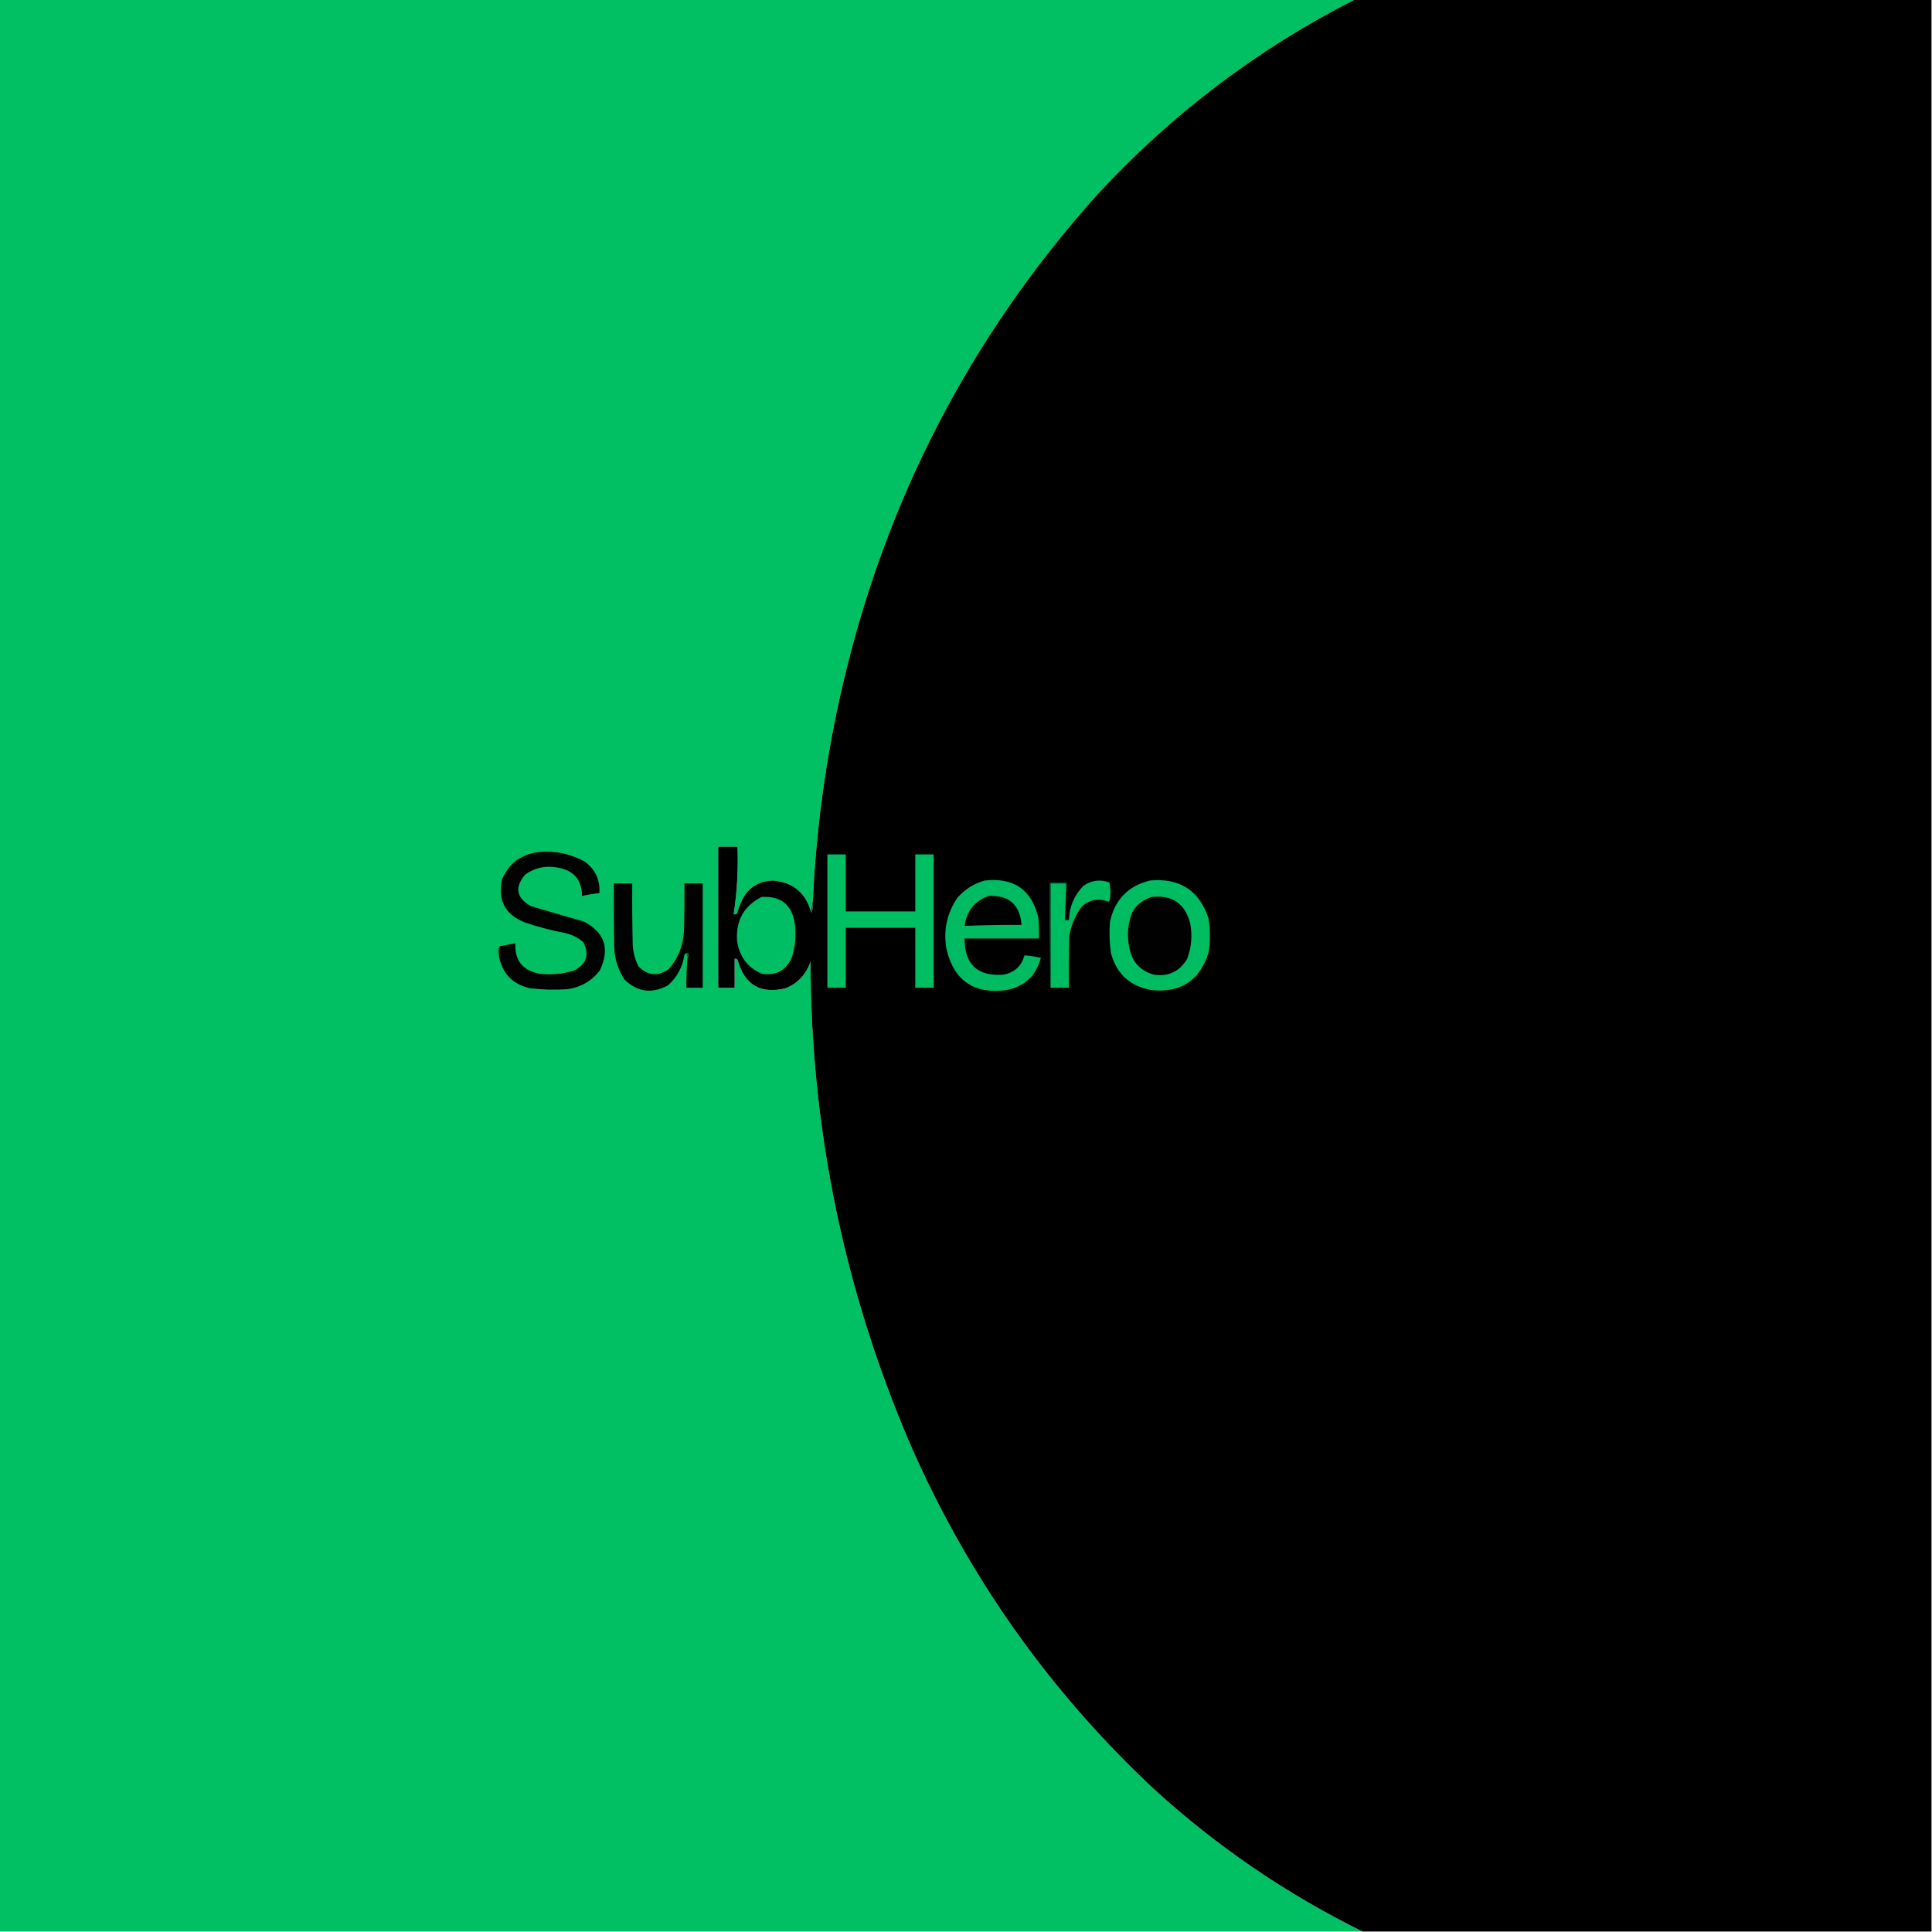
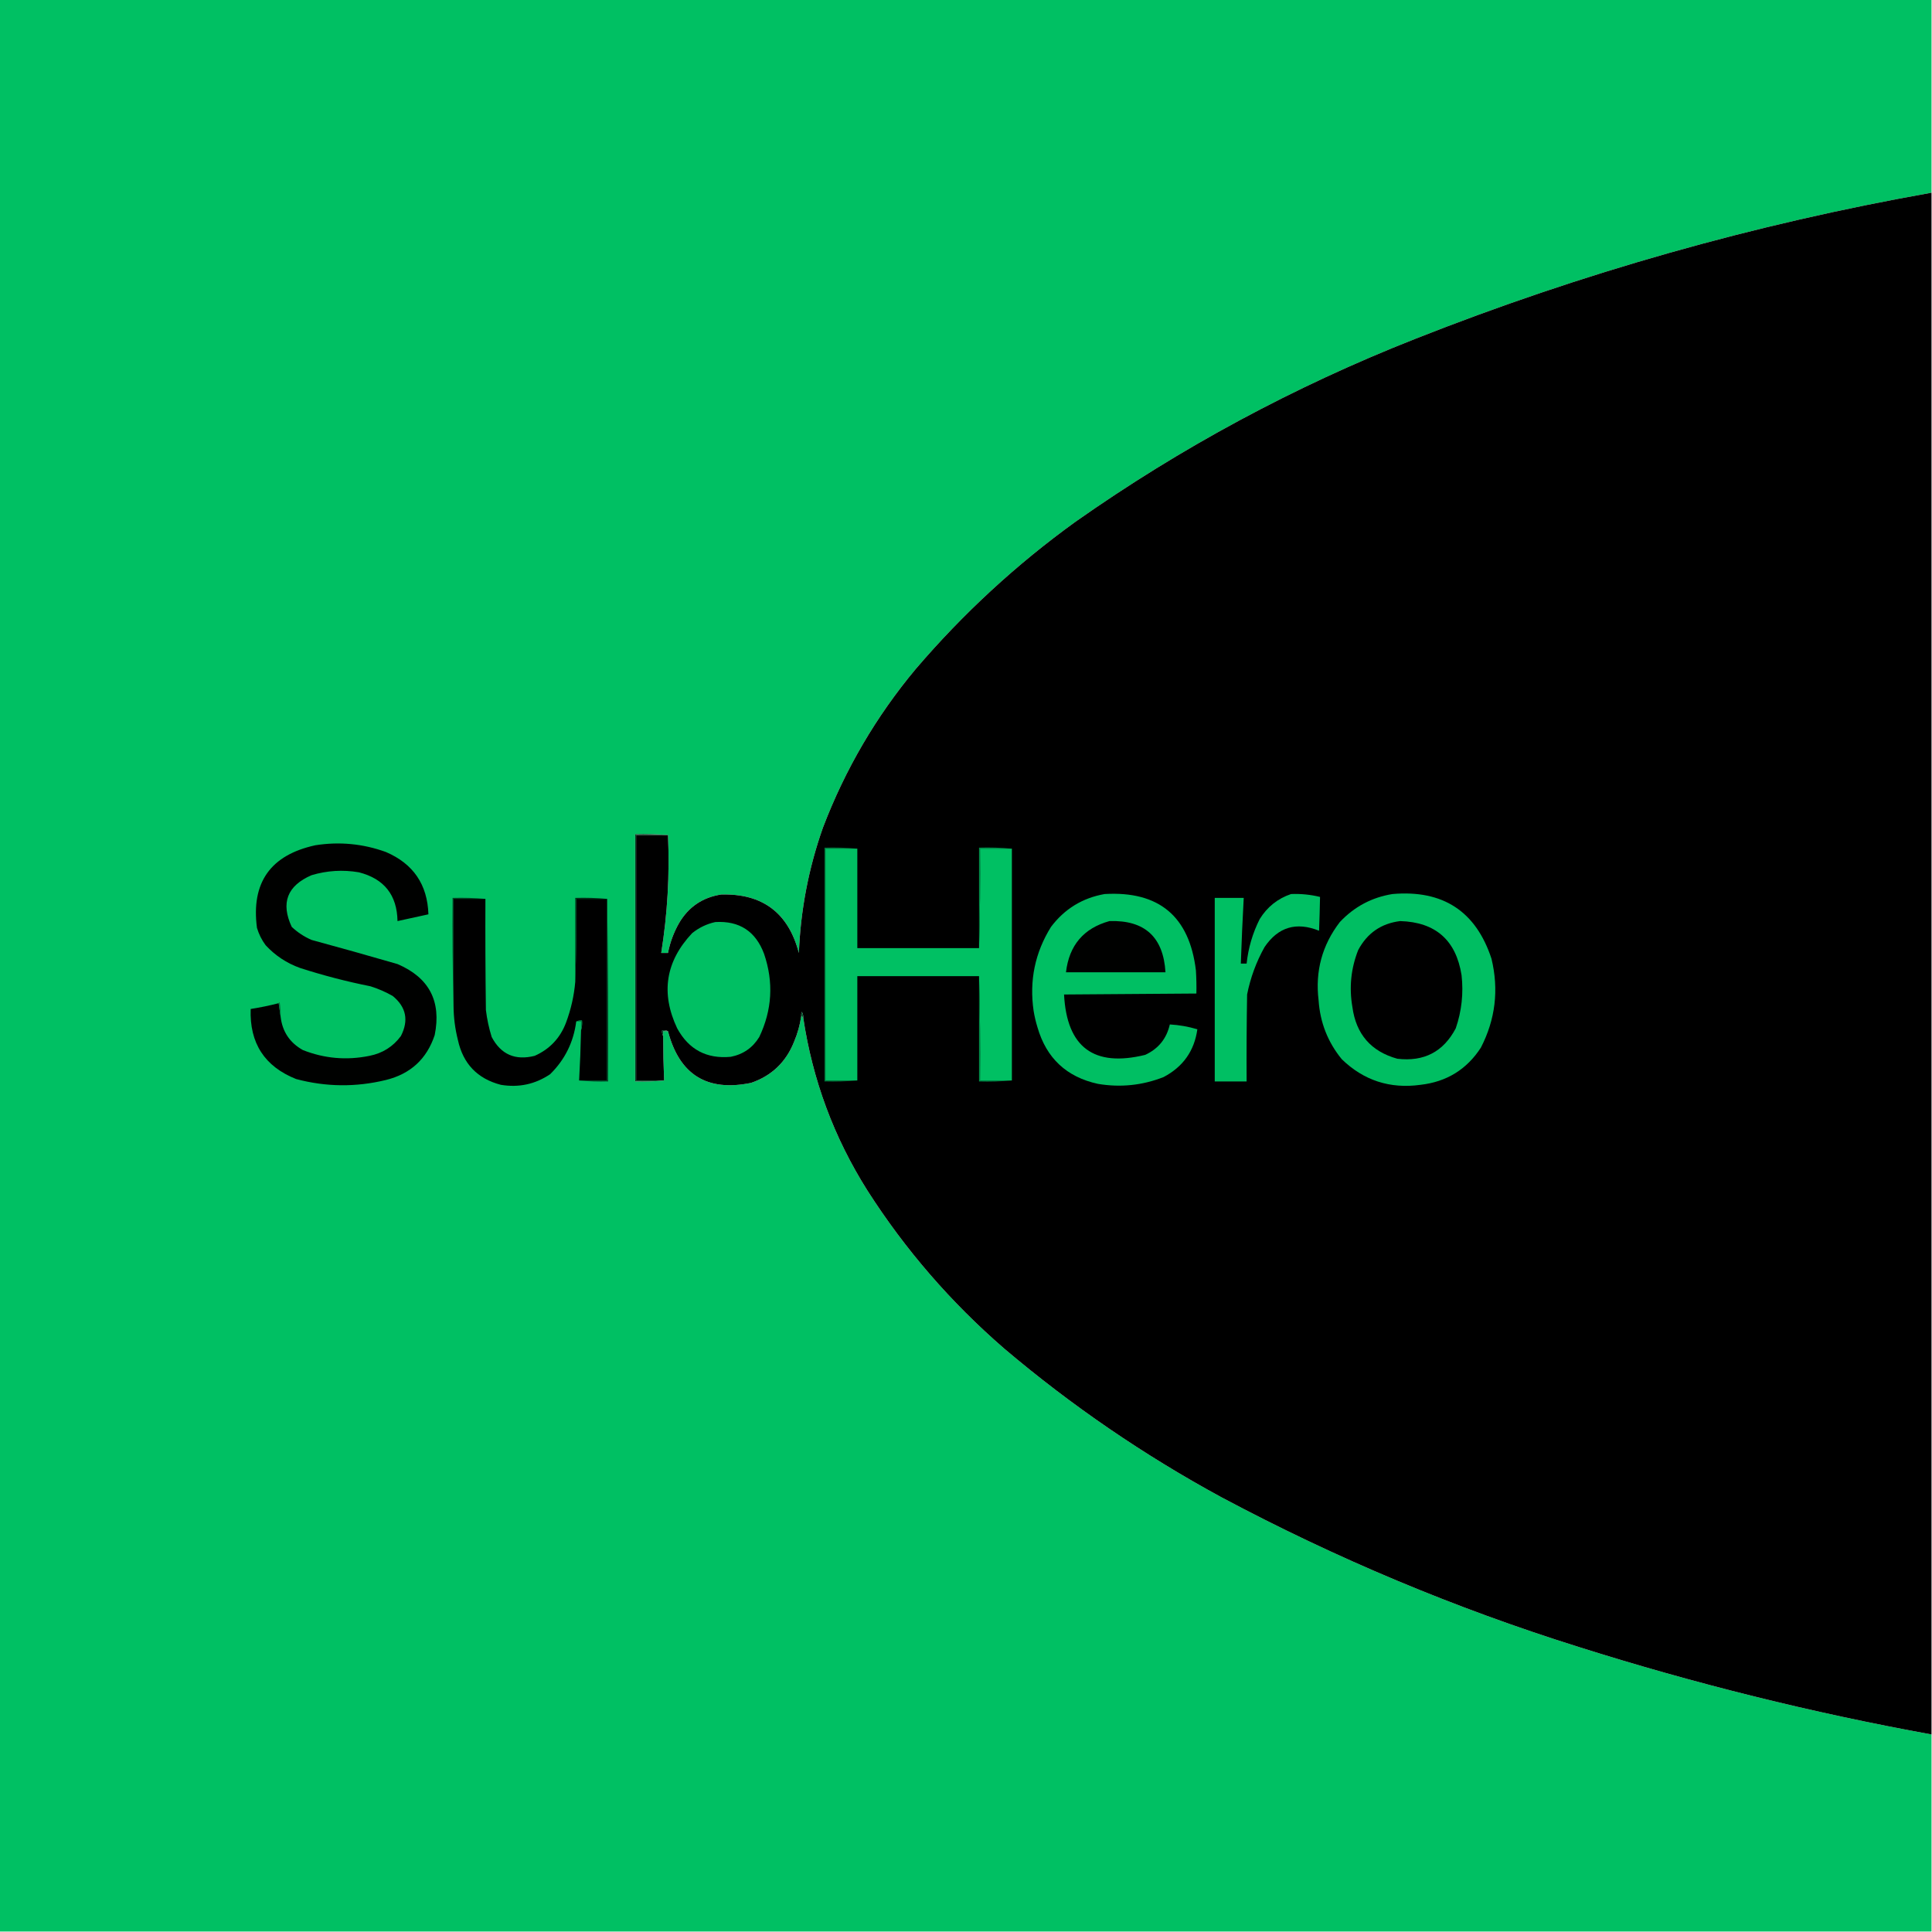
- <svg xmlns="http://www.w3.org/2000/svg" version="1.1" viewBox="0 0 2000 2000" style="shape-rendering:geometricPrecision; text-rendering:geometricPrecision; image-rendering:optimizeQuality; fill-rule:evenodd; clip-rule:evenodd">
+ <svg xmlns="http://www.w3.org/2000/svg" version="1.1" width="2000px" height="2000px" style="shape-rendering:geometricPrecision; text-rendering:geometricPrecision; image-rendering:optimizeQuality; fill-rule:evenodd; clip-rule:evenodd">
  <g>
-     <path style="opacity:1" fill="#00c063" d="M -0.5,-0.5 C 467.167,-0.5 934.833,-0.5 1402.5,-0.5C 1300.92,51.195 1211.42,119.195 1134,203.5C 1003.88,349.373 916.55,518.373 872,710.5C 855.156,783.243 844.989,856.91 841.5,931.5C 840.833,935.5 840.167,939.5 839.5,943.5C 833.618,923.78 820.451,913.113 800,911.5C 787.805,911.763 778.138,916.763 771,926.5C 767.506,932.488 764.839,938.821 763,945.5C 761.989,946.337 760.822,946.67 759.5,946.5C 763.026,923.314 764.359,899.98 763.5,876.5C 756.833,876.5 750.167,876.5 743.5,876.5C 743.5,925.167 743.5,973.833 743.5,1022.5C 749.167,1022.5 754.833,1022.5 760.5,1022.5C 760.5,1012.5 760.5,1002.5 760.5,992.5C 761.675,992.281 762.675,992.614 763.5,993.5C 770.661,1019.58 787.327,1029.41 813.5,1023C 826.069,1017.76 834.569,1008.59 839,995.5C 839.484,1168.94 873.817,1335.27 942,1494.5C 1001.65,1631.13 1085.82,1750.29 1194.5,1852C 1259.45,1911.32 1331.45,1960.49 1410.5,1999.5C 940.167,1999.5 469.833,1999.5 -0.5,1999.5C -0.5,1332.83 -0.5,666.167 -0.5,-0.5 Z" />
+     <path style="opacity:1" fill="#00c063" d="M -0.5,-0.5 C 666.167,-0.5 1332.83,-0.5 1999.5,-0.5C 1999.5,66.167 1999.5,132.833 1999.5,199.5C 1816.08,232.031 1637.74,282.531 1464.5,351C 1339.5,400.315 1222.5,463.315 1113.5,540C 1052.42,584.065 997.254,634.899 948,692.5C 907.001,741.593 875.001,796.259 852,856.5C 837.121,898.565 828.787,941.898 827,986.5C 816.132,944.953 789.299,924.786 746.5,926C 727.291,929.012 712.791,938.845 703,955.5C 697.45,965.253 693.617,975.587 691.5,986.5C 689.167,986.5 686.833,986.5 684.5,986.5C 690.985,946.105 693.319,905.438 691.5,864.5C 680.346,863.505 669.012,863.172 657.5,863.5C 657.5,948.833 657.5,1034.17 657.5,1119.5C 667.681,1119.83 677.681,1119.49 687.5,1118.5C 686.856,1103.18 686.523,1087.84 686.5,1072.5C 686.5,1070.83 686.5,1069.17 686.5,1067.5C 688.167,1067.5 689.833,1067.5 691.5,1067.5C 703.285,1112.56 731.952,1130.39 777.5,1121C 798.819,1113.68 813.653,1099.52 822,1078.5C 825.684,1069.81 828.184,1060.81 829.5,1051.5C 830.167,1052.17 830.833,1052.83 831.5,1053.5C 841.133,1117.91 863.3,1177.58 898,1232.5C 937.064,1293.6 984.23,1348.1 1039.5,1396C 1109.12,1454.99 1184.12,1506.33 1264.5,1550C 1382.99,1613.17 1506.33,1664.83 1634.5,1705C 1754.28,1742.86 1875.94,1773.03 1999.5,1795.5C 1999.5,1863.5 1999.5,1931.5 1999.5,1999.5C 1332.83,1999.5 666.167,1999.5 -0.5,1999.5C -0.5,1332.83 -0.5,666.167 -0.5,-0.5 Z" />
  </g>
  <g>
-     <path style="opacity:1" fill="#000000" d="M 1402.5,-0.5 C 1601.5,-0.5 1800.5,-0.5 1999.5,-0.5C 1999.5,666.167 1999.5,1332.83 1999.5,1999.5C 1803.17,1999.5 1606.83,1999.5 1410.5,1999.5C 1331.45,1960.49 1259.45,1911.32 1194.5,1852C 1085.82,1750.29 1001.65,1631.13 942,1494.5C 873.817,1335.27 839.484,1168.94 839,995.5C 834.569,1008.59 826.069,1017.76 813.5,1023C 787.327,1029.41 770.661,1019.58 763.5,993.5C 762.675,992.614 761.675,992.281 760.5,992.5C 760.5,1002.5 760.5,1012.5 760.5,1022.5C 754.833,1022.5 749.167,1022.5 743.5,1022.5C 743.5,973.833 743.5,925.167 743.5,876.5C 750.167,876.5 756.833,876.5 763.5,876.5C 764.359,899.98 763.026,923.314 759.5,946.5C 760.822,946.67 761.989,946.337 763,945.5C 764.839,938.821 767.506,932.488 771,926.5C 778.138,916.763 787.805,911.763 800,911.5C 820.451,913.113 833.618,923.78 839.5,943.5C 839.56,944.043 839.893,944.376 840.5,944.5C 841.492,940.217 841.826,935.884 841.5,931.5C 844.989,856.91 855.156,783.243 872,710.5C 916.55,518.373 1003.88,349.373 1134,203.5C 1211.42,119.195 1300.92,51.195 1402.5,-0.5 Z" />
+     <path style="opacity:1" fill="#000000" d="M 1999.5,199.5 C 1999.5,731.5 1999.5,1263.5 1999.5,1795.5C 1875.94,1773.03 1754.28,1742.86 1634.5,1705C 1506.33,1664.83 1382.99,1613.17 1264.5,1550C 1184.12,1506.33 1109.12,1454.99 1039.5,1396C 984.23,1348.1 937.064,1293.6 898,1232.5C 863.3,1177.58 841.133,1117.91 831.5,1053.5C 831.628,1051.35 831.128,1049.35 830,1047.5C 829.51,1048.79 829.343,1050.13 829.5,1051.5C 828.184,1060.81 825.684,1069.81 822,1078.5C 813.653,1099.52 798.819,1113.68 777.5,1121C 731.952,1130.39 703.285,1112.56 691.5,1067.5C 689.735,1066.54 687.735,1066.21 685.5,1066.5C 685.205,1068.74 685.539,1070.74 686.5,1072.5C 686.523,1087.84 686.856,1103.18 687.5,1118.5C 677.833,1118.5 668.167,1118.5 658.5,1118.5C 658.5,1033.83 658.5,949.167 658.5,864.5C 669.5,864.5 680.5,864.5 691.5,864.5C 693.319,905.438 690.985,946.105 684.5,986.5C 686.833,986.5 689.167,986.5 691.5,986.5C 693.617,975.587 697.45,965.253 703,955.5C 712.791,938.845 727.291,929.012 746.5,926C 789.299,924.786 816.132,944.953 827,986.5C 828.787,941.898 837.121,898.565 852,856.5C 875.001,796.259 907.001,741.593 948,692.5C 997.254,634.899 1052.42,584.065 1113.5,540C 1222.5,463.315 1339.5,400.315 1464.5,351C 1637.74,282.531 1816.08,232.031 1999.5,199.5 Z" />
  </g>
  <g>
-     <path style="opacity:1" fill="#000301" d="M 516.5,989.5 C 516.253,986.061 516.586,982.728 517.5,979.5C 522.828,978.501 528.161,977.501 533.5,976.5C 532.68,994.187 541.013,1004.69 558.5,1008C 570.39,1009.31 582.057,1008.31 593.5,1005C 606.947,998.656 610.447,988.823 604,975.5C 598.666,970.825 592.5,967.658 585.5,966C 571.247,963.27 557.247,959.604 543.5,955C 522.593,946.687 514.759,931.521 520,909.5C 527.487,893.035 540.32,883.868 558.5,882C 575.212,880.609 590.879,883.942 605.5,892C 616.329,900.156 621.329,910.99 620.5,924.5C 614.438,925.183 608.438,926.183 602.5,927.5C 602.268,910.425 593.601,900.591 576.5,898C 564.358,895.86 553.358,898.36 543.5,905.5C 532.54,918.676 534.54,929.509 549.5,938C 567.765,943.484 586.099,948.817 604.5,954C 626.063,965.343 631.563,982.177 621,1004.5C 612.557,1015.48 601.39,1021.98 587.5,1024C 574.458,1024.88 561.458,1024.54 548.5,1023C 530.45,1018.79 519.784,1007.62 516.5,989.5 Z" />
+     <path style="opacity:1" fill="#003f20" d="M 691.5,864.5 C 680.5,864.5 669.5,864.5 658.5,864.5C 658.5,949.167 658.5,1033.83 658.5,1118.5C 668.167,1118.5 677.833,1118.5 687.5,1118.5C 677.681,1119.49 667.681,1119.83 657.5,1119.5C 657.5,1034.17 657.5,948.833 657.5,863.5C 669.012,863.172 680.346,863.505 691.5,864.5 Z" />
  </g>
  <g>
-     <path style="opacity:1" fill="#00bf63" d="M 856.5,884.5 C 862.833,884.5 869.167,884.5 875.5,884.5C 875.5,904.167 875.5,923.833 875.5,943.5C 899.5,943.5 923.5,943.5 947.5,943.5C 947.5,923.833 947.5,904.167 947.5,884.5C 953.833,884.5 960.167,884.5 966.5,884.5C 966.5,930.5 966.5,976.5 966.5,1022.5C 960.167,1022.5 953.833,1022.5 947.5,1022.5C 947.5,1001.83 947.5,981.167 947.5,960.5C 923.5,960.5 899.5,960.5 875.5,960.5C 875.5,981.167 875.5,1001.83 875.5,1022.5C 869.167,1022.5 862.833,1022.5 856.5,1022.5C 856.5,976.5 856.5,930.5 856.5,884.5 Z" />
+     <path style="opacity:1" fill="#000100" d="M 288.5,1038.5 C 289.167,1043.17 289.833,1047.83 290.5,1052.5C 292.282,1067.89 299.948,1079.39 313.5,1087C 335.846,1095.83 358.846,1097.83 382.5,1093C 396.061,1090.31 406.894,1083.48 415,1072.5C 423.316,1056.25 420.483,1042.42 406.5,1031C 399.184,1026.84 391.517,1023.51 383.5,1021C 358.798,1016.07 334.465,1009.74 310.5,1002C 296.726,997.034 284.893,989.201 275,978.5C 270.946,973.058 267.946,967.058 266,960.5C 259.872,913.6 280.039,885.1 326.5,875C 351.481,871.087 375.814,873.421 399.5,882C 427.843,894.175 442.509,915.675 443.5,946.5C 432.828,948.835 422.161,951.168 411.5,953.5C 411.024,926.52 397.691,909.687 371.5,903C 354.891,900.185 338.558,901.185 322.5,906C 297.285,916.914 290.451,934.747 302,959.5C 308.021,965.179 314.854,969.679 322.5,973C 352.224,981.079 381.891,989.413 411.5,998C 444.249,1012 457.082,1036.5 450,1071.5C 441.818,1096.21 424.985,1111.71 399.5,1118C 368.398,1125.58 337.398,1125.25 306.5,1117C 273.905,1104.01 258.238,1079.84 259.5,1044.5C 269.268,1042.97 278.935,1040.97 288.5,1038.5 Z" />
  </g>
  <g>
-     <path style="opacity:1" fill="#00bb61" d="M 1019.5,911.5 C 1049.71,908.166 1068.21,921.166 1075,950.5C 1075.5,957.492 1075.67,964.492 1075.5,971.5C 1049.83,971.5 1024.17,971.5 998.5,971.5C 998.512,998.349 1011.85,1010.85 1038.5,1009C 1050.11,1006.89 1057.44,1000.22 1060.5,989C 1066.19,989.37 1071.86,990.203 1077.5,991.5C 1072.6,1010.15 1060.6,1021.31 1041.5,1025C 1008.47,1029.25 987.967,1015.41 980,983.5C 976.279,963.873 979.946,945.873 991,929.5C 998.768,920.545 1008.27,914.545 1019.5,911.5 Z" />
+     <path style="opacity:1" fill="#00753b" d="M 887.5,878.5 C 876.5,878.5 865.5,878.5 854.5,878.5C 854.5,958.5 854.5,1038.5 854.5,1118.5C 865.5,1118.5 876.5,1118.5 887.5,1118.5C 876.346,1119.49 865.012,1119.83 853.5,1119.5C 853.5,1038.83 853.5,958.167 853.5,877.5C 865.012,877.172 876.346,877.505 887.5,878.5 Z" />
  </g>
  <g>
-     <path style="opacity:1" fill="#00bc61" d="M 1087.5,1022.5 C 1087.5,986.5 1087.5,950.5 1087.5,914.5C 1092.83,914.5 1098.17,914.5 1103.5,914.5C 1103.5,918.5 1103.5,922.5 1103.5,926.5C 1102.92,935.155 1102.58,943.822 1102.5,952.5C 1103.83,952.5 1105.17,952.5 1106.5,952.5C 1106.99,938.699 1111.99,926.866 1121.5,917C 1129.9,911.21 1138.9,910.043 1148.5,913.5C 1149.66,919.472 1149.83,925.472 1149,931.5C 1148.69,932.308 1148.19,932.975 1147.5,933.5C 1136.61,929.316 1127.11,931.316 1119,939.5C 1112.86,948.248 1108.86,957.914 1107,968.5C 1106.5,986.497 1106.33,1004.5 1106.5,1022.5C 1100.17,1022.5 1093.83,1022.5 1087.5,1022.5 Z" />
+     <path style="opacity:1" fill="#00c063" d="M 887.5,878.5 C 887.5,912.833 887.5,947.167 887.5,981.5C 929.5,981.5 971.5,981.5 1013.5,981.5C 1014.5,947.337 1014.83,913.004 1014.5,878.5C 1025.5,878.5 1036.5,878.5 1047.5,878.5C 1047.5,958.5 1047.5,1038.5 1047.5,1118.5C 1036.5,1118.5 1025.5,1118.5 1014.5,1118.5C 1014.83,1082.33 1014.5,1046.33 1013.5,1010.5C 971.5,1010.5 929.5,1010.5 887.5,1010.5C 887.5,1046.5 887.5,1082.5 887.5,1118.5C 876.5,1118.5 865.5,1118.5 854.5,1118.5C 854.5,1038.5 854.5,958.5 854.5,878.5C 865.5,878.5 876.5,878.5 887.5,878.5 Z" />
  </g>
  <g>
-     <path style="opacity:1" fill="#00bd62" d="M 1190.5,911.5 C 1221.11,908.65 1241.27,921.65 1251,950.5C 1252.94,962.492 1252.94,974.492 1251,986.5C 1241.92,1014.97 1222.42,1027.8 1192.5,1025C 1170.08,1021.25 1155.92,1008.41 1150,986.5C 1148.52,975.873 1148.19,965.206 1149,954.5C 1153.91,931.424 1167.74,917.091 1190.5,911.5 Z" />
+     <path style="opacity:1" fill="#008e4a" d="M 1047.5,878.5 C 1036.5,878.5 1025.5,878.5 1014.5,878.5C 1014.83,913.004 1014.5,947.337 1013.5,981.5C 1013.5,946.833 1013.5,912.167 1013.5,877.5C 1025.01,877.172 1036.35,877.505 1047.5,878.5 Z" />
  </g>
  <g>
-     <path style="opacity:1" fill="#00542b" d="M 1103.5,926.5 C 1103.5,922.5 1103.5,918.5 1103.5,914.5C 1098.17,914.5 1092.83,914.5 1087.5,914.5C 1087.5,950.5 1087.5,986.5 1087.5,1022.5C 1086.5,986.337 1086.17,950.004 1086.5,913.5C 1092.5,913.5 1098.5,913.5 1104.5,913.5C 1104.82,918.032 1104.48,922.366 1103.5,926.5 Z" />
+     <path style="opacity:1" fill="#00bf63" d="M 1143.5,925.5 C 1199.72,922.222 1231.22,948.555 1238,1004.5C 1238.5,1012.49 1238.67,1020.49 1238.5,1028.5C 1192.83,1028.77 1147.17,1029.1 1101.5,1029.5C 1104.35,1084.18 1132.35,1105.02 1185.5,1092C 1199.16,1085.68 1207.66,1075.18 1211,1060.5C 1220.52,1061.03 1230.02,1062.7 1239.5,1065.5C 1236.39,1087.85 1224.72,1104.35 1204.5,1115C 1182.55,1123.61 1159.88,1125.95 1136.5,1122C 1104.07,1114.9 1083.23,1095.4 1074,1063.5C 1072.29,1057.93 1070.95,1052.26 1070,1046.5C 1065.4,1015.17 1071.4,986.171 1088,959.5C 1102.05,940.89 1120.55,929.557 1143.5,925.5 Z" />
  </g>
  <g>
-     <path style="opacity:1" fill="#000301" d="M 711.5,992.5 C 712.461,990.735 712.795,988.735 712.5,986.5C 710.517,986.157 709.183,986.824 708.5,988.5C 706.632,1001.07 700.966,1011.57 691.5,1020C 674.582,1029.14 659.415,1026.97 646,1013.5C 640.482,1004.61 637.149,994.947 636,984.5C 635.5,961.169 635.333,937.836 635.5,914.5C 641.833,914.5 648.167,914.5 654.5,914.5C 654.333,935.836 654.5,957.169 655,978.5C 655.513,986.253 657.513,993.587 661,1000.5C 670.709,1010.23 681.209,1011.06 692.5,1003C 701.956,991.981 707.122,979.148 708,964.5C 708.5,947.837 708.667,931.17 708.5,914.5C 714.833,914.5 721.167,914.5 727.5,914.5C 727.5,950.5 727.5,986.5 727.5,1022.5C 721.833,1022.5 716.167,1022.5 710.5,1022.5C 710.501,1012.49 710.834,1002.49 711.5,992.5 Z" />
+     <path style="opacity:1" fill="#00bf63" d="M 1336.5,925.5 C 1346.69,925.093 1356.69,926.093 1366.5,928.5C 1366.27,940.17 1365.94,951.837 1365.5,963.5C 1341.89,953.987 1323.05,959.654 1309,980.5C 1300.43,995.884 1294.43,1012.22 1291,1029.5C 1290.5,1059.5 1290.33,1089.5 1290.5,1119.5C 1279.5,1119.5 1268.5,1119.5 1257.5,1119.5C 1257.5,1056.17 1257.5,992.833 1257.5,929.5C 1267.5,929.5 1277.5,929.5 1287.5,929.5C 1286.27,952.149 1285.27,974.816 1284.5,997.5C 1286.5,997.5 1288.5,997.5 1290.5,997.5C 1292.2,981.35 1296.7,966.017 1304,951.5C 1311.77,938.888 1322.6,930.221 1336.5,925.5 Z" />
  </g>
  <g>
-     <path style="opacity:1" fill="#00be63" d="M 788.5,928.5 C 808.868,927.353 820.368,937.02 823,957.5C 824.165,968.721 823.165,979.721 820,990.5C 814.123,1004.52 803.623,1010.36 788.5,1008C 773.571,1001.38 765.071,989.885 763,973.5C 761.72,952.704 770.22,937.704 788.5,928.5 Z" />
+     <path style="opacity:1" fill="#00be62" d="M 1441.5,925.5 C 1493.69,920.975 1527.86,943.308 1544,992.5C 1551.72,1024.64 1548.06,1055.31 1533,1084.5C 1518.36,1107.09 1497.52,1119.92 1470.5,1123C 1438.88,1127.35 1411.72,1118.52 1389,1096.5C 1374.55,1078.84 1366.55,1058.51 1365,1035.5C 1361.36,1005.33 1368.69,978.331 1387,954.5C 1401.92,938.623 1420.09,928.956 1441.5,925.5 Z" />
  </g>
  <g>
-     <path style="opacity:1" fill="#000201" d="M 1023.5,927.5 C 1044.55,926.555 1055.89,936.555 1057.5,957.5C 1037.82,957.394 1018.16,957.728 998.5,958.5C 1000.65,943.031 1008.98,932.697 1023.5,927.5 Z" />
+     <path style="opacity:1" fill="#004523" d="M 502.5,930.5 C 491.5,930.5 480.5,930.5 469.5,930.5C 469.5,967.5 469.5,1004.5 469.5,1041.5C 468.502,1004.34 468.168,967.004 468.5,929.5C 480.012,929.172 491.346,929.505 502.5,930.5 Z" />
  </g>
  <g>
-     <path style="opacity:1" fill="#000100" d="M 1192.5,928.5 C 1213.47,926.334 1226.64,935.334 1232,955.5C 1234.46,968.146 1233.46,980.479 1229,992.5C 1221.22,1005.64 1209.72,1011.14 1194.5,1009C 1180.03,1004.86 1171.53,995.359 1169,980.5C 1166.5,968.182 1167.5,956.182 1172,944.5C 1176.75,936.389 1183.58,931.056 1192.5,928.5 Z" />
+     <path style="opacity:1" fill="#000000" d="M 502.5,930.5 C 502.333,968.835 502.5,1007.17 503,1045.5C 504.143,1055.03 506.143,1064.36 509,1073.5C 518.536,1091.58 533.37,1098.08 553.5,1093C 569.123,1086.04 579.956,1074.54 586,1058.5C 591.064,1044.91 594.23,1030.91 595.5,1016.5C 596.498,988.005 596.831,959.338 596.5,930.5C 607.167,930.5 617.833,930.5 628.5,930.5C 628.5,993.167 628.5,1055.83 628.5,1118.5C 618.833,1118.5 609.167,1118.5 599.5,1118.5C 600.468,1101.18 601.135,1083.85 601.5,1066.5C 602.479,1063.38 602.813,1060.04 602.5,1056.5C 600.265,1056.21 598.265,1056.54 596.5,1057.5C 593.738,1078.86 584.738,1097.02 569.5,1112C 554.073,1122.41 537.073,1126.08 518.5,1123C 494.191,1116.69 479.358,1101.19 474,1076.5C 471.105,1065.01 469.605,1053.34 469.5,1041.5C 469.5,1004.5 469.5,967.5 469.5,930.5C 480.5,930.5 491.5,930.5 502.5,930.5 Z" />
  </g>
  <g>
-     <path style="opacity:1" fill="#004423" d="M 841.5,931.5 C 841.826,935.884 841.492,940.217 840.5,944.5C 839.893,944.376 839.56,944.043 839.5,943.5C 840.167,939.5 840.833,935.5 841.5,931.5 Z" />
+     <path style="opacity:1" fill="#003018" d="M 628.5,930.5 C 617.833,930.5 607.167,930.5 596.5,930.5C 596.831,959.338 596.498,988.005 595.5,1016.5C 595.5,987.5 595.5,958.5 595.5,929.5C 606.679,929.172 617.679,929.505 628.5,930.5 Z" />
  </g>
  <g>
-     <path style="opacity:1" fill="#00512b" d="M 517.5,979.5 C 516.586,982.728 516.253,986.061 516.5,989.5C 515.84,988.036 515.507,986.369 515.5,984.5C 515.556,982.36 516.223,980.694 517.5,979.5 Z" />
+     <path style="opacity:1" fill="#000100" d="M 1148.5,953.5 C 1184.98,952.312 1204.31,969.979 1206.5,1006.5C 1172.17,1006.5 1137.83,1006.5 1103.5,1006.5C 1106.76,978.594 1121.76,960.928 1148.5,953.5 Z" />
  </g>
  <g>
-     <path style="opacity:1" fill="#006835" d="M 711.5,992.5 C 711.785,990.712 711.452,989.045 710.5,987.5C 709.817,987.863 709.15,988.196 708.5,988.5C 709.183,986.824 710.517,986.157 712.5,986.5C 712.795,988.735 712.461,990.735 711.5,992.5 Z" />
+     <path style="opacity:1" fill="#000000" d="M 1449.5,953.5 C 1486.11,954.608 1507.28,973.275 1513,1009.5C 1515.1,1028.33 1513.1,1046.66 1507,1064.5C 1494.25,1088.79 1474.09,1099.29 1446.5,1096C 1419.3,1088.46 1403.8,1070.62 1400,1042.5C 1396.49,1022.22 1398.49,1002.55 1406,983.5C 1415.37,965.911 1429.87,955.911 1449.5,953.5 Z" />
+   </g>
+   <g>
+     <path style="opacity:1" fill="#00bf63" d="M 740.5,954.5 C 765.443,953.057 782.277,964.057 791,987.5C 800.984,1016.87 799.317,1045.54 786,1073.5C 779.204,1084.62 769.371,1091.45 756.5,1094C 731.521,1096.35 713.021,1086.52 701,1064.5C 683.824,1028.08 688.99,995.248 716.5,966C 723.673,960.245 731.673,956.412 740.5,954.5 Z" />
+   </g>
+   <g>
+     <path style="opacity:1" fill="#008e4a" d="M 1013.5,1010.5 C 1014.5,1046.33 1014.83,1082.33 1014.5,1118.5C 1025.5,1118.5 1036.5,1118.5 1047.5,1118.5C 1036.35,1119.49 1025.01,1119.83 1013.5,1119.5C 1013.5,1083.17 1013.5,1046.83 1013.5,1010.5 Z" />
+   </g>
+   <g>
+     <path style="opacity:1" fill="#007a3f" d="M 288.5,1038.5 C 288.56,1037.96 288.893,1037.62 289.5,1037.5C 290.494,1042.46 290.827,1047.46 290.5,1052.5C 289.833,1047.83 289.167,1043.17 288.5,1038.5 Z" />
+   </g>
+   <g>
+     <path style="opacity:1" fill="#00562d" d="M 831.5,1053.5 C 830.833,1052.83 830.167,1052.17 829.5,1051.5C 829.343,1050.13 829.51,1048.79 830,1047.5C 831.128,1049.35 831.628,1051.35 831.5,1053.5 Z" />
+   </g>
+   <g>
+     <path style="opacity:1" fill="#007840" d="M 596.5,1057.5 C 598.265,1056.54 600.265,1056.21 602.5,1056.5C 602.813,1060.04 602.479,1063.38 601.5,1066.5C 601.5,1063.5 601.5,1060.5 601.5,1057.5C 599.833,1057.5 598.167,1057.5 596.5,1057.5 Z" />
+   </g>
+   <g>
+     <path style="opacity:1" fill="#004725" d="M 691.5,1067.5 C 689.833,1067.5 688.167,1067.5 686.5,1067.5C 686.5,1069.17 686.5,1070.83 686.5,1072.5C 685.539,1070.74 685.205,1068.74 685.5,1066.5C 687.735,1066.21 689.735,1066.54 691.5,1067.5 Z" />
+   </g>
+   <g>
+     <path style="opacity:1" fill="#004124" d="M 628.5,930.5 C 629.499,993.331 629.832,1056.33 629.5,1119.5C 619.319,1119.83 609.319,1119.49 599.5,1118.5C 609.167,1118.5 618.833,1118.5 628.5,1118.5C 628.5,1055.83 628.5,993.167 628.5,930.5 Z" />
  </g>
</svg>
